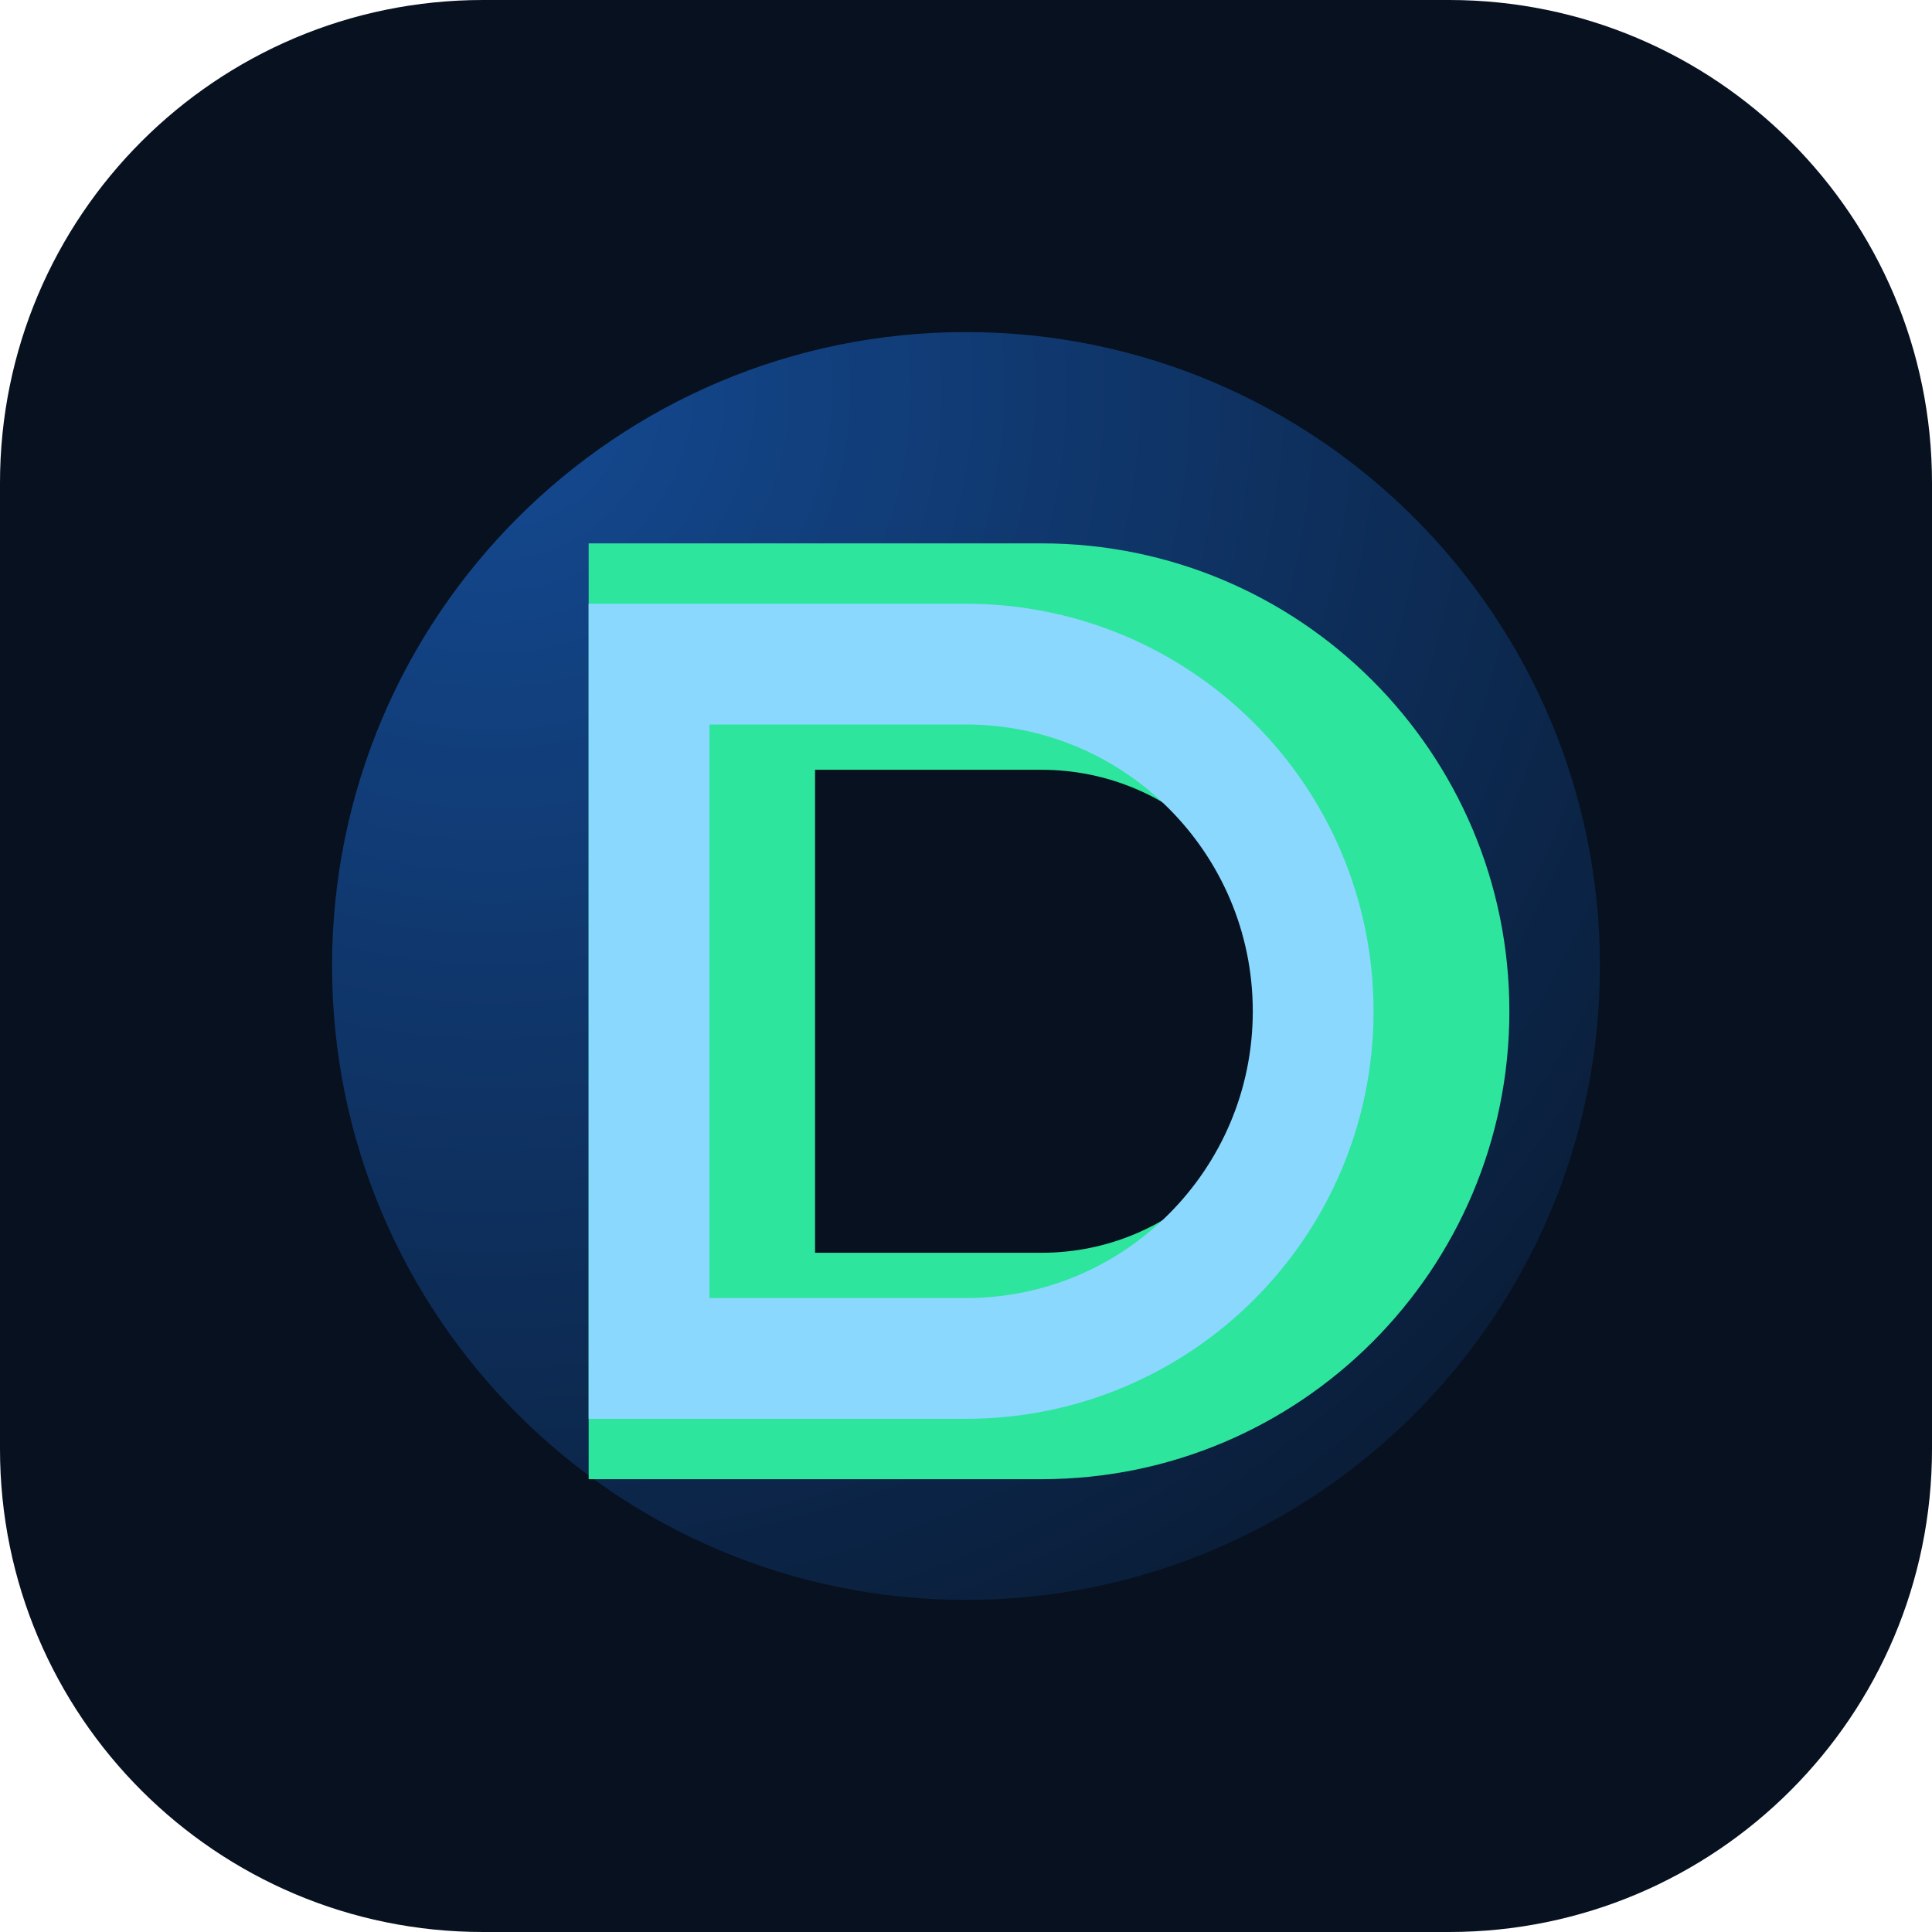
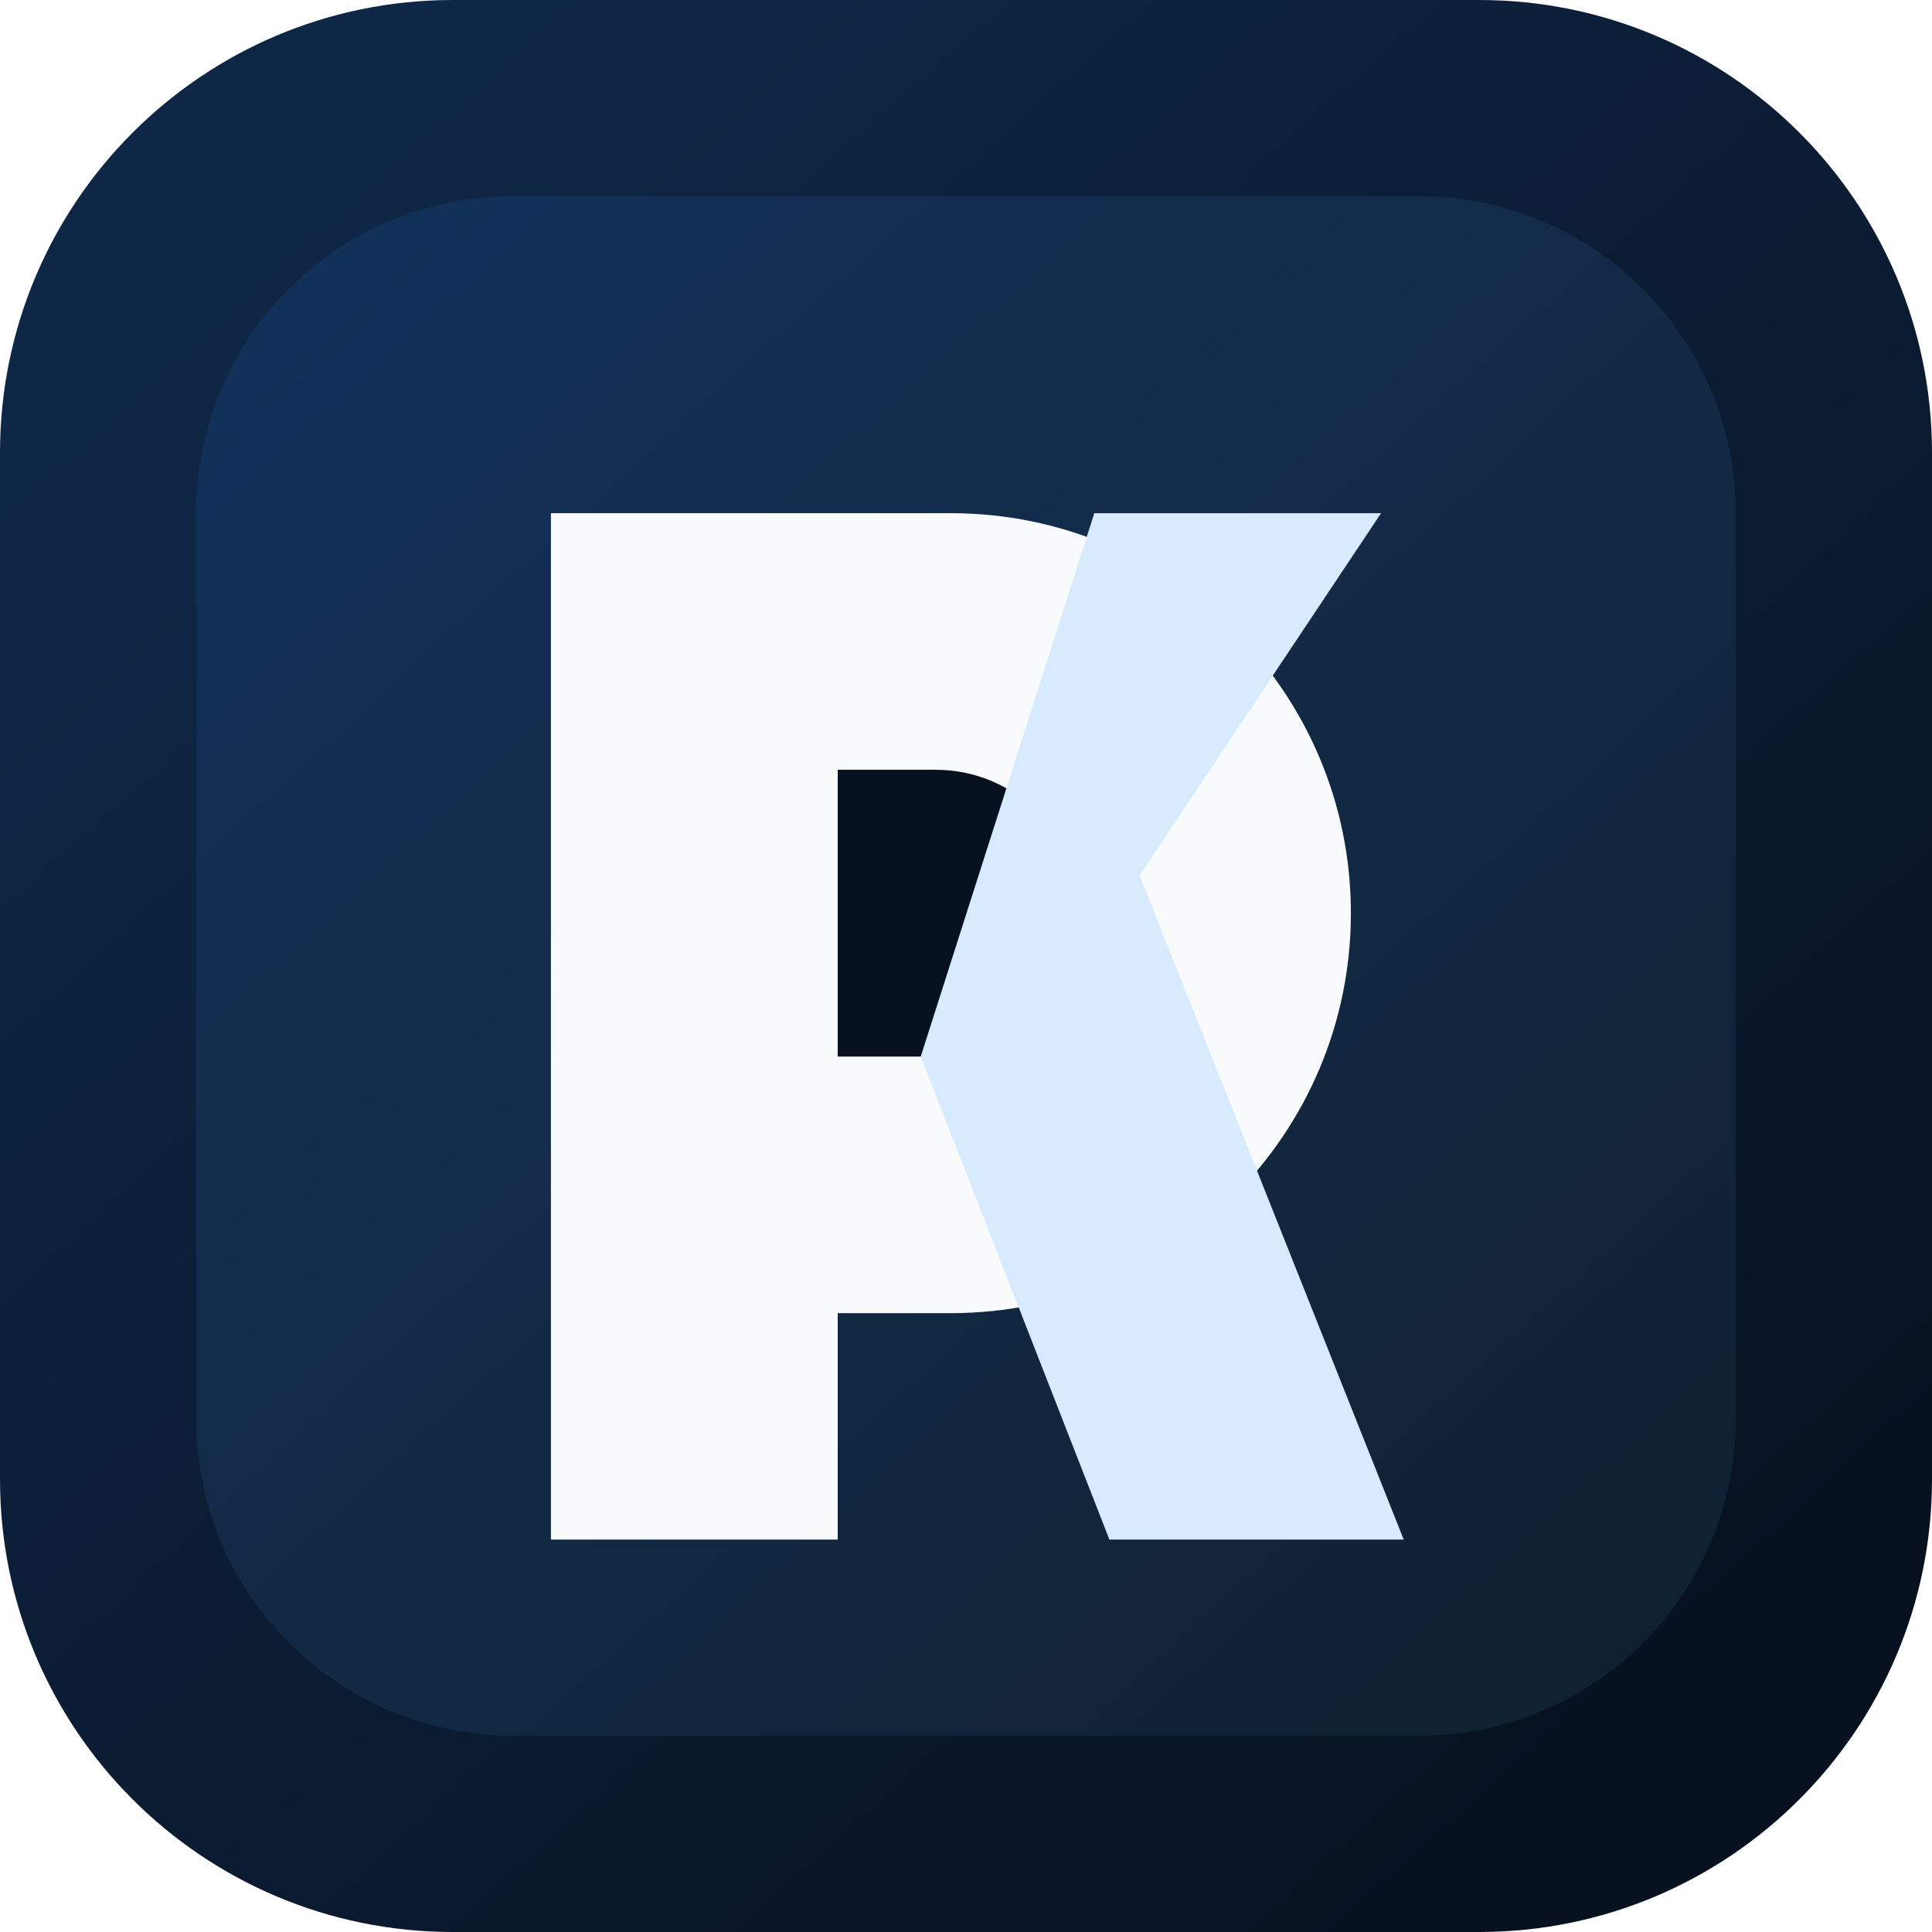
<svg xmlns="http://www.w3.org/2000/svg" width="256" height="256" viewBox="0 0 256 256" fill="none">
-   <rect width="256" height="256" rx="64" fill="#07111F" />
-   <circle cx="128" cy="128" r="84" fill="url(#paint0_radial)" />
-   <path d="M78 72H138C172.242 72 200 99.758 200 134C200 168.242 172.242 196 138 196H78V72Z" fill="#2EE59D" />
-   <path d="M108 102H138C155.673 102 170 116.327 170 134C170 151.673 155.673 166 138 166H108V102Z" fill="#07111F" />
-   <path d="M86 88H128C153.405 88 174 108.595 174 134C174 159.405 153.405 180 128 180H86V88Z" stroke="#8BD8FF" stroke-width="16" />
  <defs>
-     <radialGradient id="paint0_radial" cx="0" cy="0" r="1" gradientUnits="userSpaceOnUse" gradientTransform="translate(64 52) rotate(52.915) scale(235.732)">
-       <stop stop-color="#144A93" />
+     <linearGradient id="bg" x1="36" y1="28" x2="224" y2="236" gradientUnits="userSpaceOnUse">
+       <stop stop-color="#0F2747" />
      <stop offset="1" stop-color="#07111F" />
-     </radialGradient>
+     </linearGradient>
+     <linearGradient id="glow" x1="60" y1="52" x2="208" y2="212" gradientUnits="userSpaceOnUse">
+       <stop stop-color="#2F80ED" stop-opacity="0.95" />
+       <stop offset="1" stop-color="#7DD3FC" stop-opacity="0.6" />
+     </linearGradient>
  </defs>
+   <rect width="256" height="256" rx="60" fill="url(#bg)" />
+   <rect x="26" y="26" width="204" height="204" rx="42" fill="url(#glow)" fill-opacity="0.12" />
+   <path d="M73 68H126C155.271 68 179 91.729 179 121C179 150.271 155.271 174 126 174H111V204H73V68Z" fill="#F8FAFC" />
+   <path d="M111 102H124C134.493 102 143 110.507 143 121C143 131.493 134.493 140 124 140H111V102Z" fill="#07111F" />
+   <path d="M145 68H183L151 116L186 204H147L122 140L145 68Z" fill="#D7EAFE" />
</svg>
